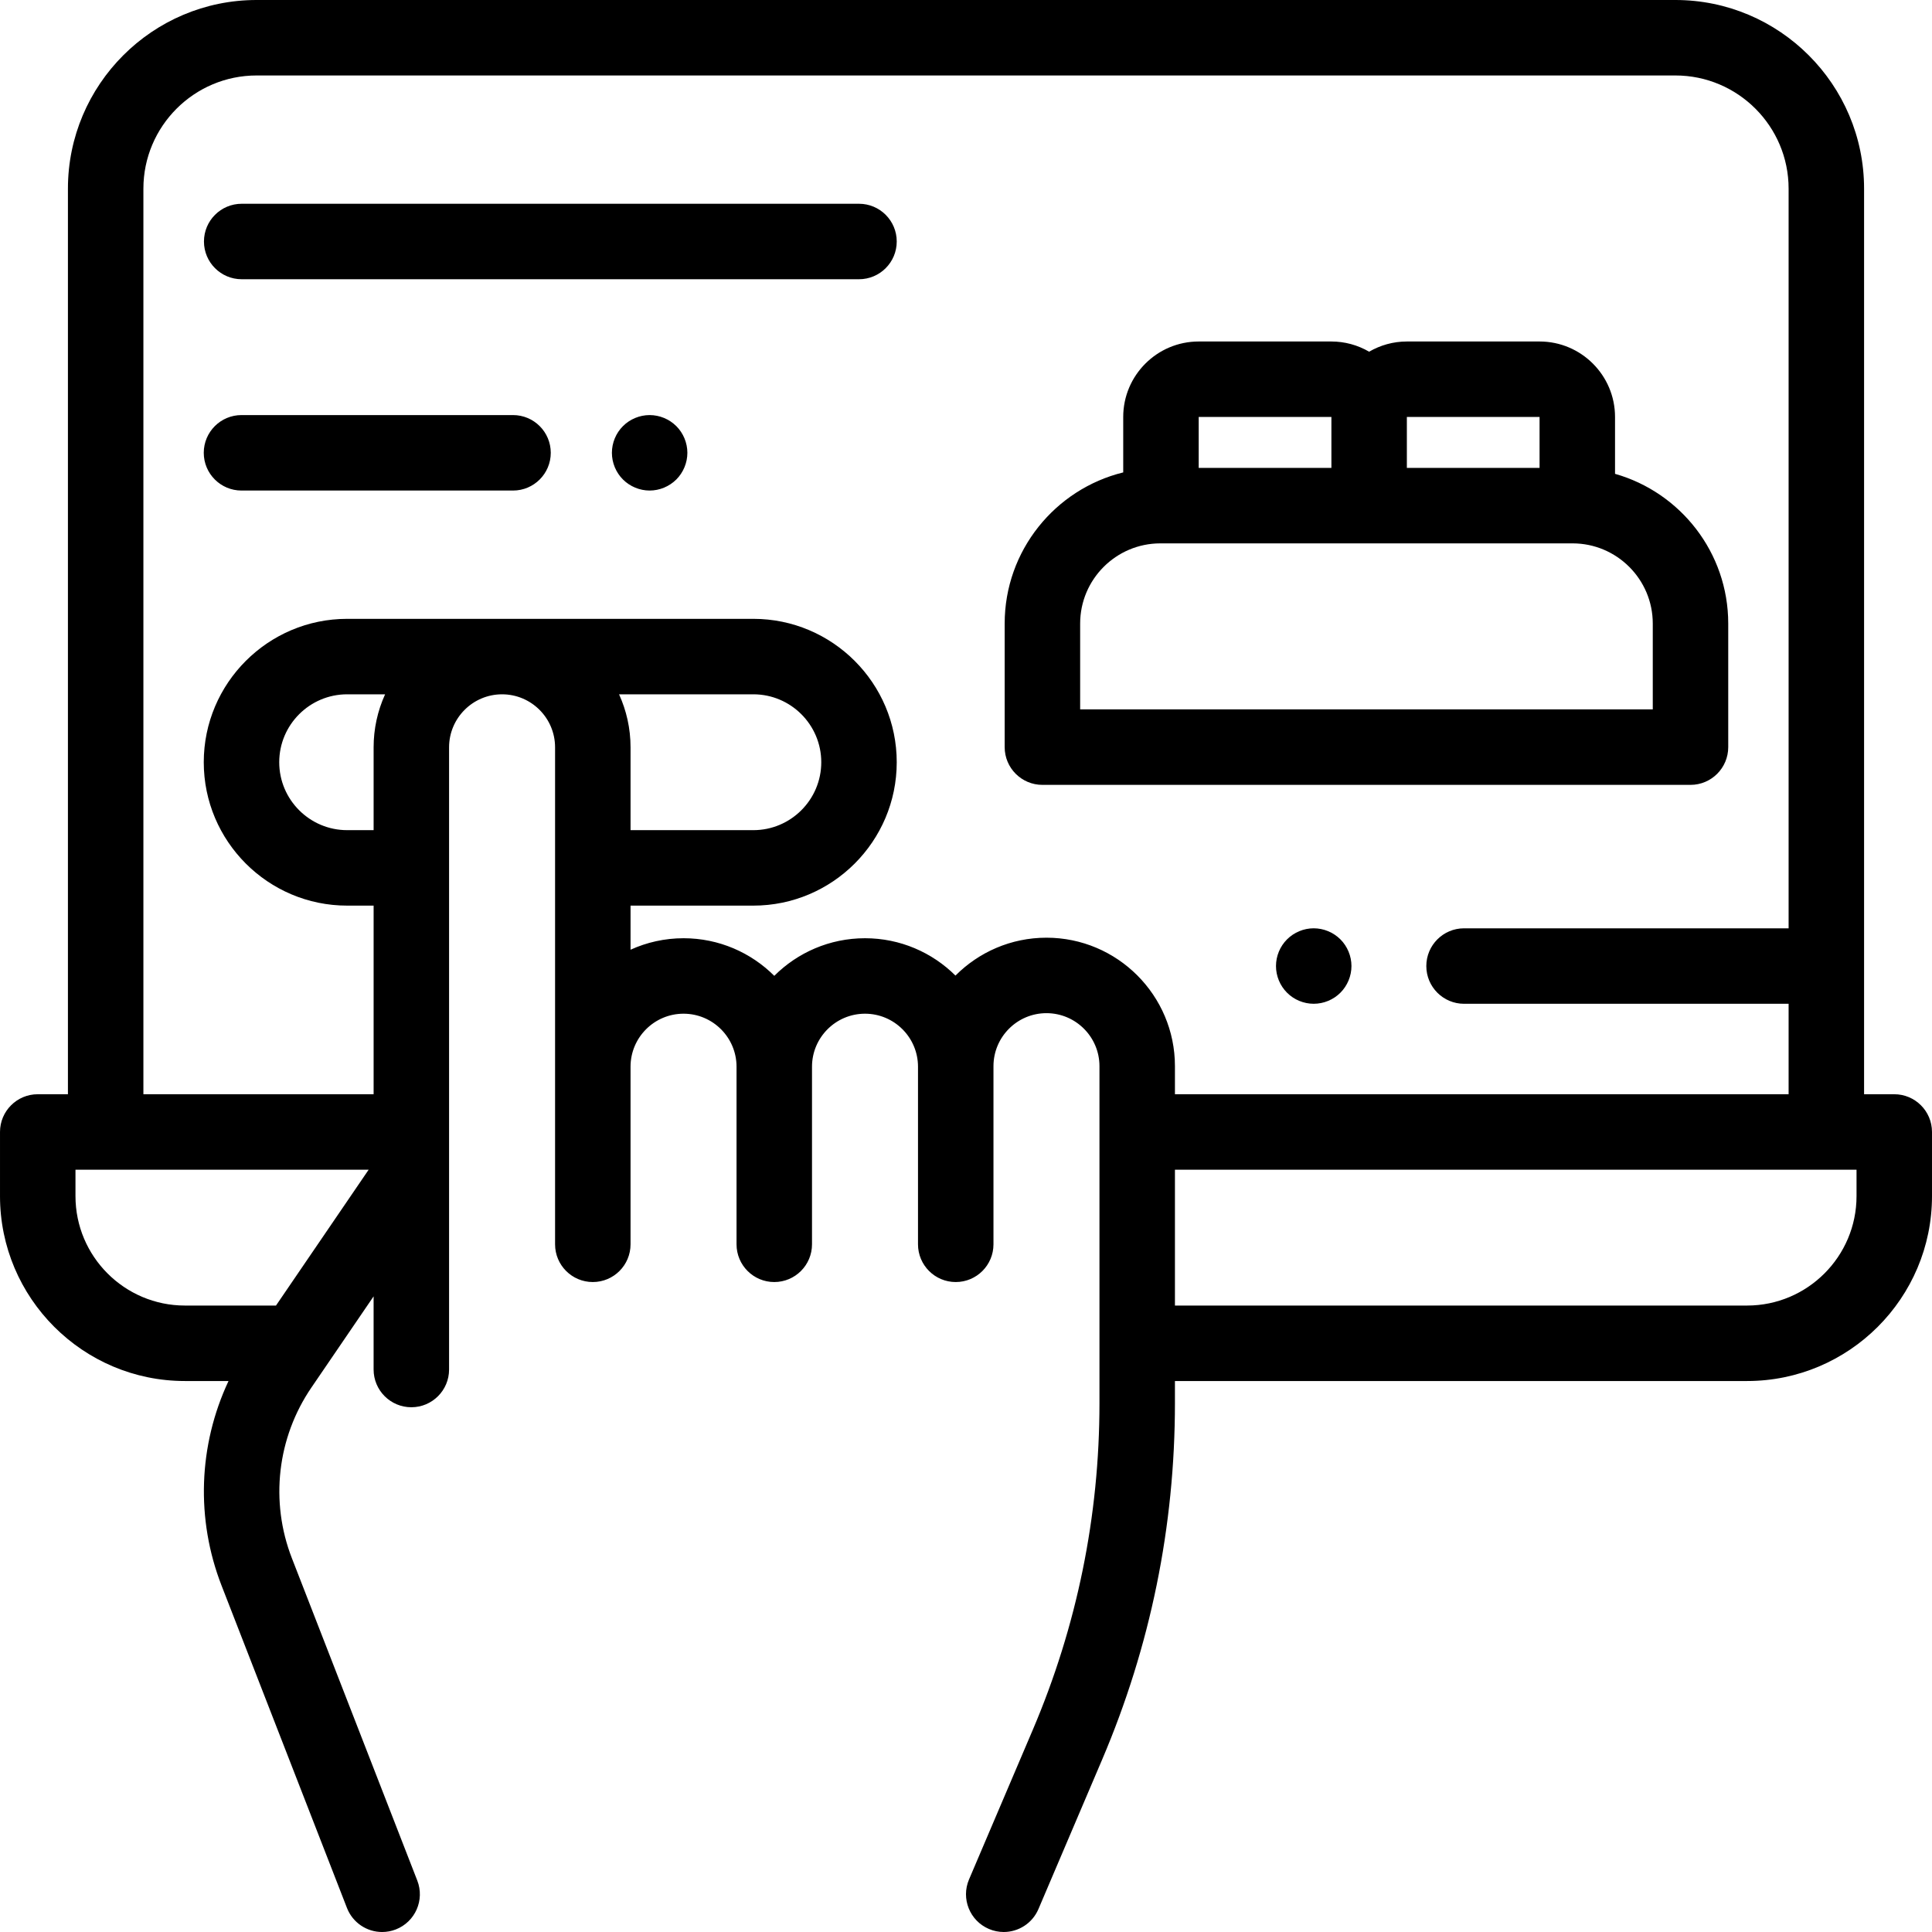
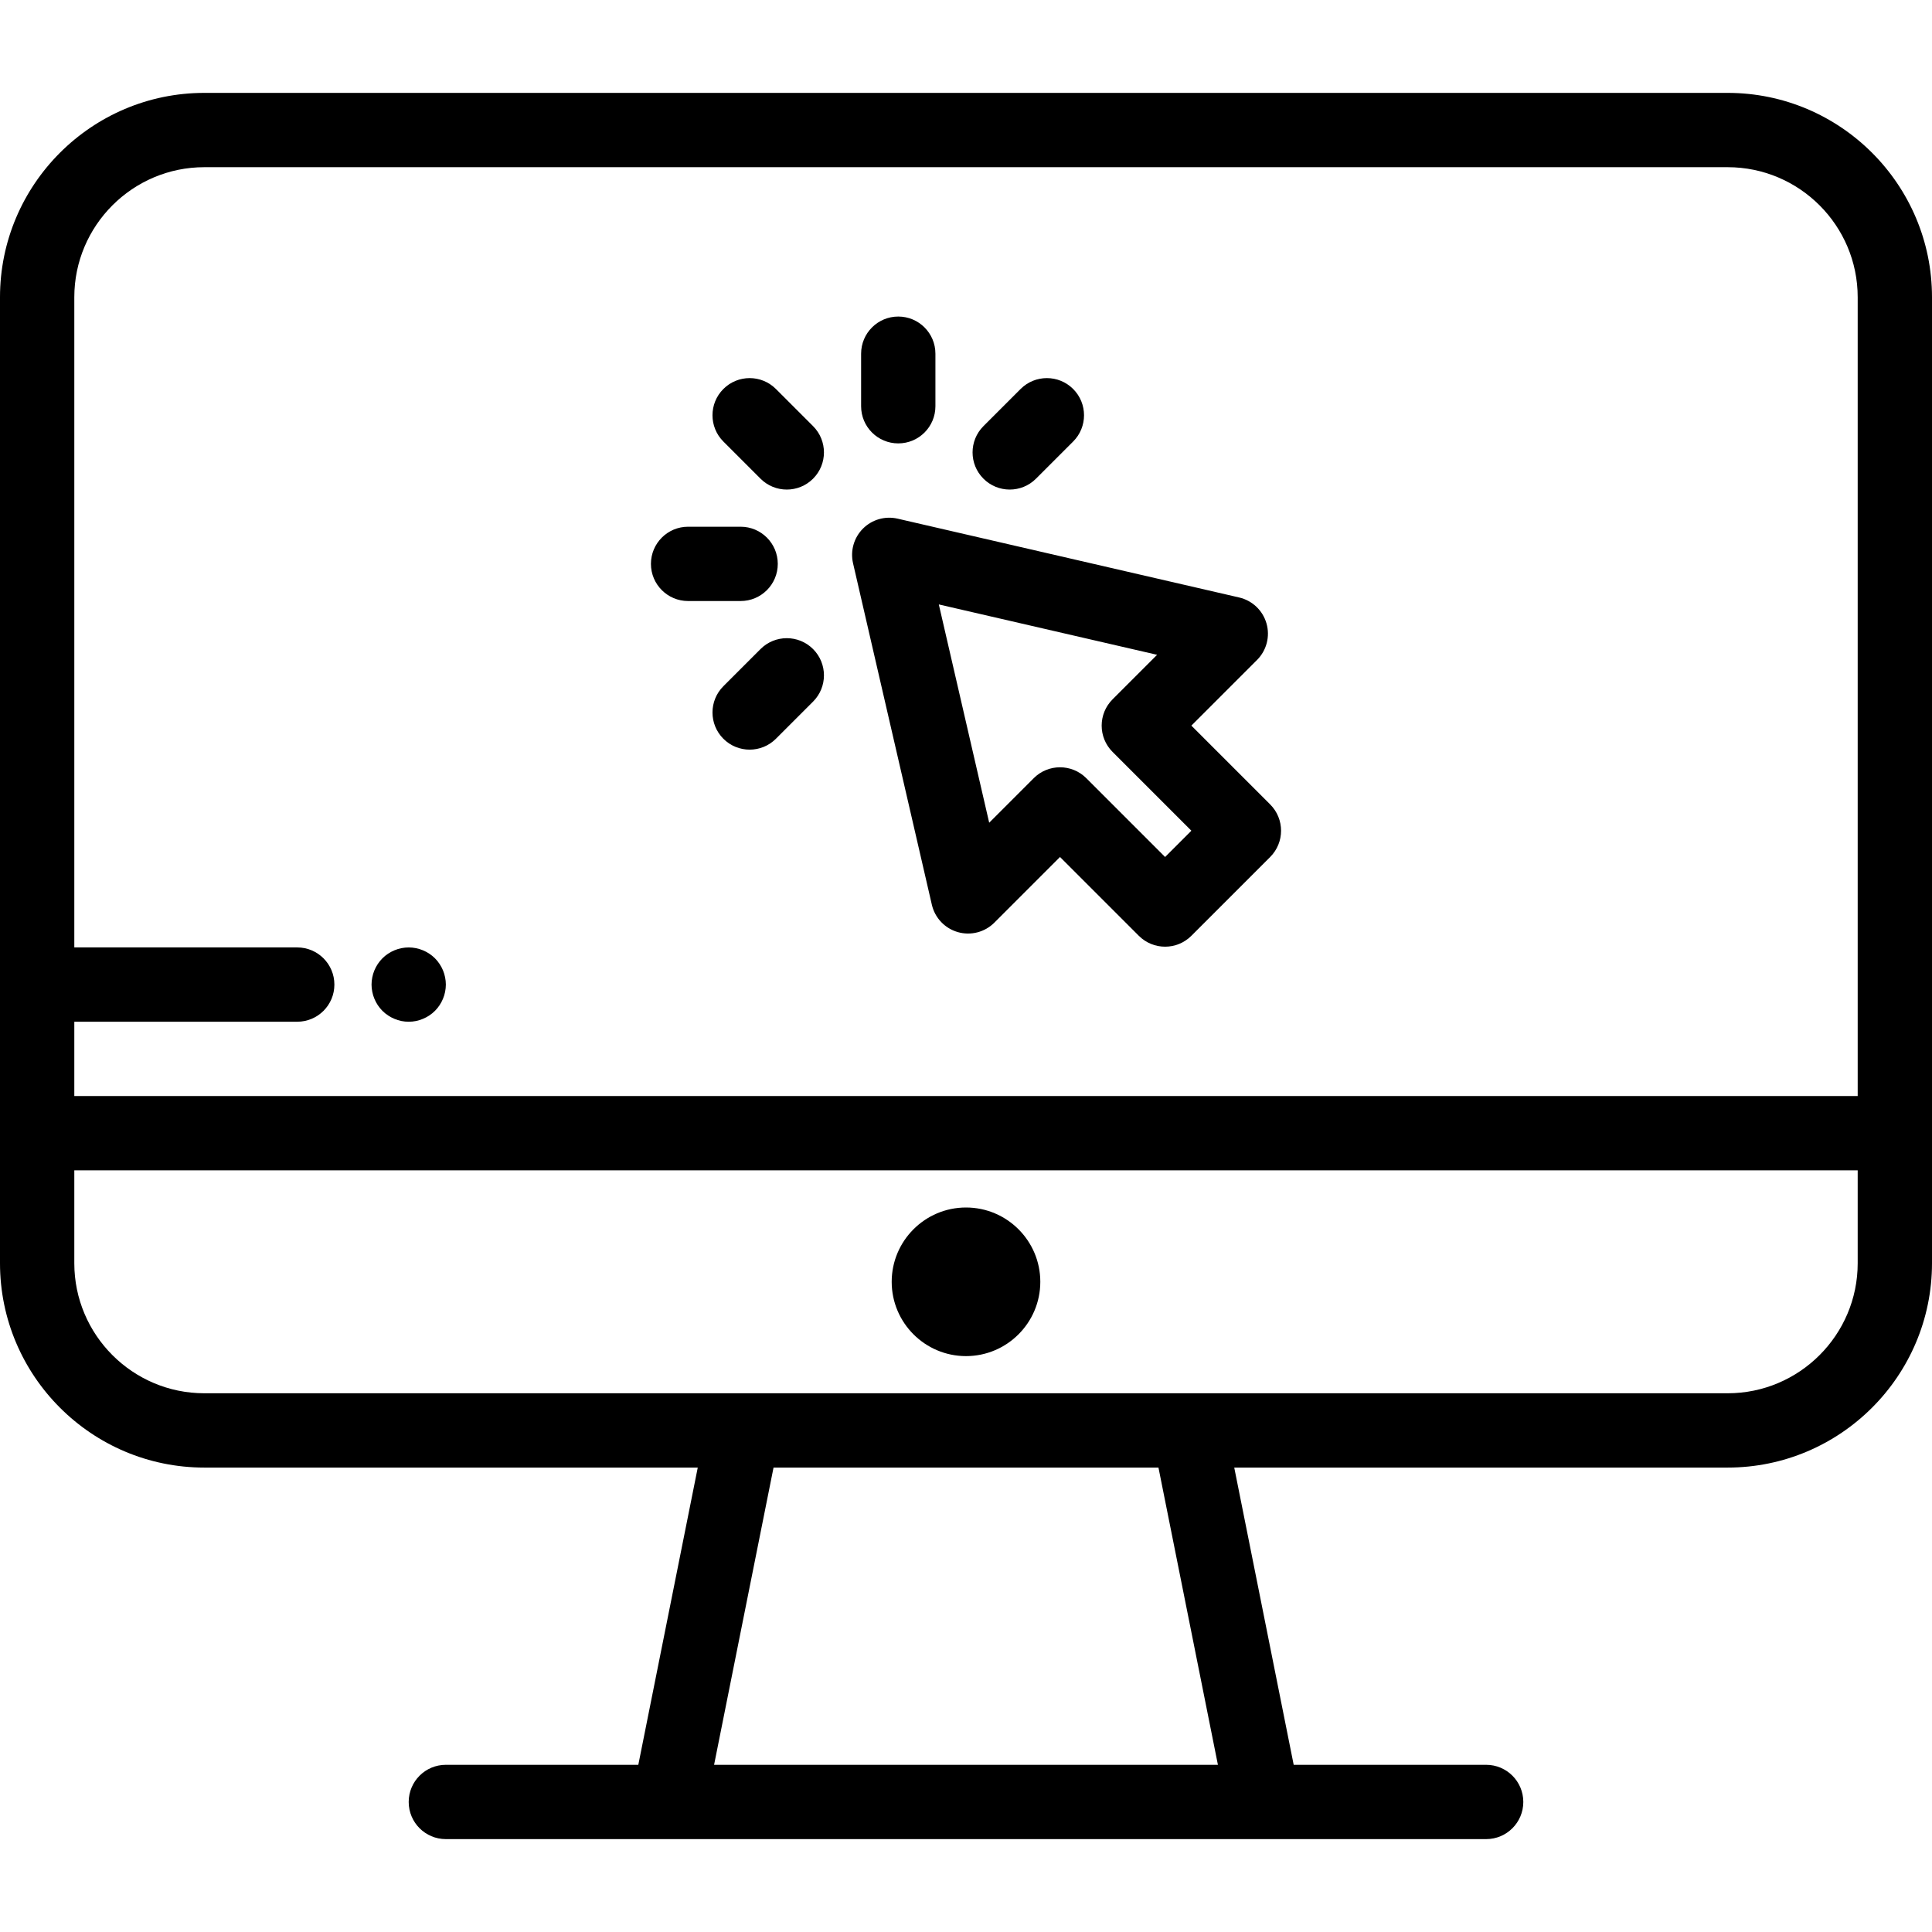
- <svg xmlns="http://www.w3.org/2000/svg" width="512" height="512">
-   <path d="M502 289.984h-8V50c0-27.57-22.43-50-50-50H68.002c-27.57 0-50 22.43-50 50v239.985h-8c-5.523 0-10 4.477-10 10v17c0 27.019 21.981 49 49 49h11.56a68.815 68.815 0 0 0-1.844 54.216l33.231 85.424a10.003 10.003 0 0 0 9.322 6.377c1.206 0 2.432-.22 3.623-.683 5.147-2.002 7.696-7.798 5.694-12.945L77.357 412.95a48.83 48.83 0 0 1 5.172-45.24l16.481-24.16v19.385c0 5.523 4.477 10 10 10s10-4.477 10-10v-164.89c0-7.745 6.301-14.045 14.045-14.045s14.045 6.3 14.045 14.045v131.709c0 5.523 4.477 10 10 10s10-4.477 10-10v-47.067c0-7.745 6.3-14.045 14.045-14.045s14.045 6.3 14.045 14.045v47.067c0 5.523 4.477 10 10 10s10-4.477 10-10v-47.067c0-7.745 6.301-14.045 14.045-14.045s14.045 6.3 14.045 14.045v47.067c0 5.523 4.477 10 10 10s10-4.477 10-10v-47.21c0-7.745 6.3-14.045 14.045-14.045s14.045 6.3 14.045 14.045v89.299c0 29.935-5.95 59.076-17.686 86.614l-16.884 39.62c-2.165 5.081.199 10.955 5.279 13.12a9.968 9.968 0 0 0 3.916.803c3.887 0 7.584-2.281 9.204-6.082l16.884-39.62c12.797-30.032 19.287-61.811 19.287-94.454v-5.859h151.629c27.019 0 49-21.981 49-49v-17c0-5.524-4.477-10.001-9.999-10.001zm-428.86 56H49.002c-15.99 0-29-13.009-29-29v-7h77.696l-24.558 36zm25.872-147.94v21.955h-7.013c-9.925 0-18-8.075-18-18s8.075-18 18-18h10.058a33.82 33.82 0 0 0-3.045 14.045zm65.045-14.045h35.588c9.925 0 18 8.075 18 18s-8.075 18-18 18h-32.543v-21.955c0-5.007-1.096-9.76-3.045-14.045zm113.269 64.5c-9.415 0-17.948 3.843-24.117 10.04-6.158-6.114-14.631-9.898-23.973-9.898-9.378 0-17.882 3.812-24.045 9.966-6.163-6.155-14.667-9.966-24.045-9.966-5.007 0-9.76 1.095-14.045 3.044v-11.686h32.543c20.953 0 38-17.047 38-38s-17.047-38-38-38H91.999c-20.953 0-38 17.047-38 38s17.047 38 38 38h7.013v49.986h-61.01V50c0-16.542 13.458-30 30-30H444c16.542 0 30 13.458 30 30v196.013h-86.011c-5.523 0-10 4.477-10 10s4.477 10 10 10H474v23.972H311.371v-7.441c.001-18.774-15.272-34.045-34.045-34.045zM492 316.984c0 15.991-13.009 29-29 29H311.371v-36H492v7z" />
-   <path d="M355.22 248.939a10.092 10.092 0 0 0-7.07-2.93c-2.64 0-5.21 1.07-7.07 2.93a10.033 10.033 0 0 0-2.93 7.07c0 2.64 1.06 5.21 2.93 7.07 1.86 1.87 4.43 2.93 7.07 2.93 2.63 0 5.21-1.06 7.07-2.93 1.86-1.86 2.93-4.43 2.93-7.07 0-2.631-1.07-5.21-2.93-7.07zm-175.989-136.01a10.074 10.074 0 0 0-7.07-2.93c-2.64 0-5.21 1.07-7.07 2.93-1.87 1.86-2.93 4.44-2.93 7.07s1.06 5.21 2.93 7.07c1.86 1.86 4.44 2.93 7.07 2.93s5.2-1.07 7.07-2.93c1.86-1.86 2.93-4.44 2.93-7.07s-1.07-5.21-2.93-7.07zm-43.273-2.93H63.999c-5.523 0-10 4.477-10 10s4.477 10 10 10h71.959c5.523 0 10-4.477 10-10s-4.477-10-10-10zM227.644 54H64.052c-5.523 0-10 4.477-10 10s4.477 10 10 10h163.592c5.523 0 10-4.477 10-10s-4.477-10-10-10zM428 125.571v-15.072c0-11.028-8.972-20-20-20h-35.167c-3.645 0-7.054.996-10 2.706a19.853 19.853 0 0 0-10-2.706h-35.167c-11.028 0-20 8.972-20 20v14.694c-18.012 4.423-31.417 20.7-31.417 40.056v32.75c0 5.523 4.477 10 10 10h171.749c5.524 0 10.001-4.477 10.001-10v-32.75c.001-18.845-12.707-34.767-29.999-39.678zm-55.167-15.072H408v13.5h-35.167v-13.5zm-55.165 0h35.167v13.5h-35.167v-13.5zm120.333 77.5h-151.75v-22.75c0-11.717 9.533-21.25 21.25-21.25h109.251c11.717 0 21.25 9.533 21.25 21.25v22.75z" />
+ <svg xmlns="http://www.w3.org/2000/svg" height="512" viewBox="0 0 512 512">
+   <g>
+     <path d="m457.846 24.615h-403.692c-29.861 0-54.154 24.294-54.154 54.154v256c0 29.86 24.293 54.154 54.154 54.154h130.759l-15.754 78.769h-51.005c-5.438 0-9.846 4.408-9.846 9.846s4.408 9.846 9.846 9.846h275.692c5.438 0 9.846-4.408 9.846-9.846s-4.408-9.846-9.846-9.846h-51.005l-15.754-78.769h130.759c29.86 0 54.154-24.293 54.154-54.154v-256c0-29.86-24.293-54.154-54.154-54.154zm-268.605 443.077 15.754-78.769h102.01l15.754 78.769zm303.067-132.923c0 19.002-15.459 34.462-34.462 34.462h-403.692c-19.002 0-34.462-15.459-34.462-34.462v-24.615h472.615v24.615zm0-44.307h-472.616v-19.692h59.077c5.438 0 9.846-4.408 9.846-9.846s-4.408-9.846-9.846-9.846h-59.077v-172.309c0-19.002 15.459-34.462 34.462-34.462h403.692c19.002 0 34.462 15.459 34.462 34.462z" />
+     <path d="m256 320c-10.858 0-19.692 8.834-19.692 19.692s8.834 19.692 19.692 19.692 19.692-8.834 19.692-19.692-8.834-19.692-19.692-19.692zm80.612-106.815-20.887-20.887 17.406-17.405a9.846 9.846 0 0 0 -4.749-16.557l-90.51-20.887a9.85 9.85 0 0 0 -11.809 11.809l20.889 90.509a9.848 9.848 0 0 0 16.557 4.749l17.405-17.406 20.887 20.887c1.923 1.923 4.443 2.884 6.962 2.884s5.04-.961 6.962-2.884l20.887-20.887c3.844-3.845 3.844-10.079 0-13.925zm-27.849 13.925-20.887-20.887c-1.923-1.923-4.443-2.884-6.962-2.884s-5.04.961-6.962 2.884l-11.806 11.807-13.35-57.849 57.849 13.349-11.807 11.806c-3.845 3.845-3.845 10.08 0 13.925l20.887 20.887zm-93.292-114.179-9.846-9.846c-3.845-3.845-10.08-3.845-13.925 0s-3.845 10.079 0 13.925l9.847 9.846c1.923 1.923 4.443 2.884 6.962 2.884s5.04-.961 6.962-2.884c3.845-3.844 3.845-10.079 0-13.925zm-19.197 26.656h-13.924c-5.438 0-9.846 4.408-9.846 9.846s4.408 9.846 9.846 9.846h13.924c5.438 0 9.846-4.408 9.846-9.846s-4.408-9.846-9.846-9.846zm19.197 32.421c-3.844-3.845-10.078-3.845-13.924 0l-9.846 9.846c-3.845 3.845-3.845 10.08 0 13.925 1.923 1.923 4.443 2.884 6.962 2.884s5.04-.961 6.962-2.884l9.846-9.846c3.845-3.844 3.845-10.079 0-13.925zm68.924-68.923c-3.845-3.845-10.079-3.845-13.925 0l-9.846 9.846c-3.845 3.845-3.845 10.08 0 13.925a9.816 9.816 0 0 0 6.963 2.884c2.52 0 5.04-.961 6.962-2.884l9.846-9.846c3.845-3.844 3.845-10.079 0-13.925zm-46.346-19.197c-5.438 0-9.846 4.408-9.846 9.846v13.924c0 5.438 4.408 9.846 9.846 9.846s9.846-4.408 9.846-9.846v-13.924c0-5.438-4.408-9.846-9.846-9.846zm-120.092 175.115a9.55 9.55 0 0 0 -.561-1.851 9.949 9.949 0 0 0 -.906-1.694 9.38 9.38 0 0 0 -1.221-1.497 9.435 9.435 0 0 0 -1.497-1.221 9.768 9.768 0 0 0 -1.703-.906 9.252 9.252 0 0 0 -1.841-.561 9.696 9.696 0 0 0 -3.84 0c-.63.118-1.25.315-1.841.561a9.631 9.631 0 0 0 -1.703.906 9.38 9.38 0 0 0 -1.497 1.221 10.02 10.02 0 0 0 -2.127 3.191 9.55 9.55 0 0 0 -.561 1.851 9.698 9.698 0 0 0 -.197 1.92c0 .64.069 1.29.197 1.92.118.63.315 1.25.561 1.841.246.601.551 1.172.906 1.703a9.38 9.38 0 0 0 1.221 1.497c.453.453.955.866 1.497 1.221.532.354 1.103.66 1.703.906a9.99 9.99 0 0 0 1.841.571c.63.128 1.28.187 1.92.187s1.29-.059 1.92-.187a9.99 9.99 0 0 0 1.841-.571 9.631 9.631 0 0 0 1.703-.906 9.38 9.38 0 0 0 1.497-1.221 9.435 9.435 0 0 0 1.221-1.497c.354-.532.66-1.103.906-1.703a9.252 9.252 0 0 0 .561-1.841c.128-.63.197-1.28.197-1.92s-.069-1.29-.197-1.92z" />
+   </g>
</svg>
